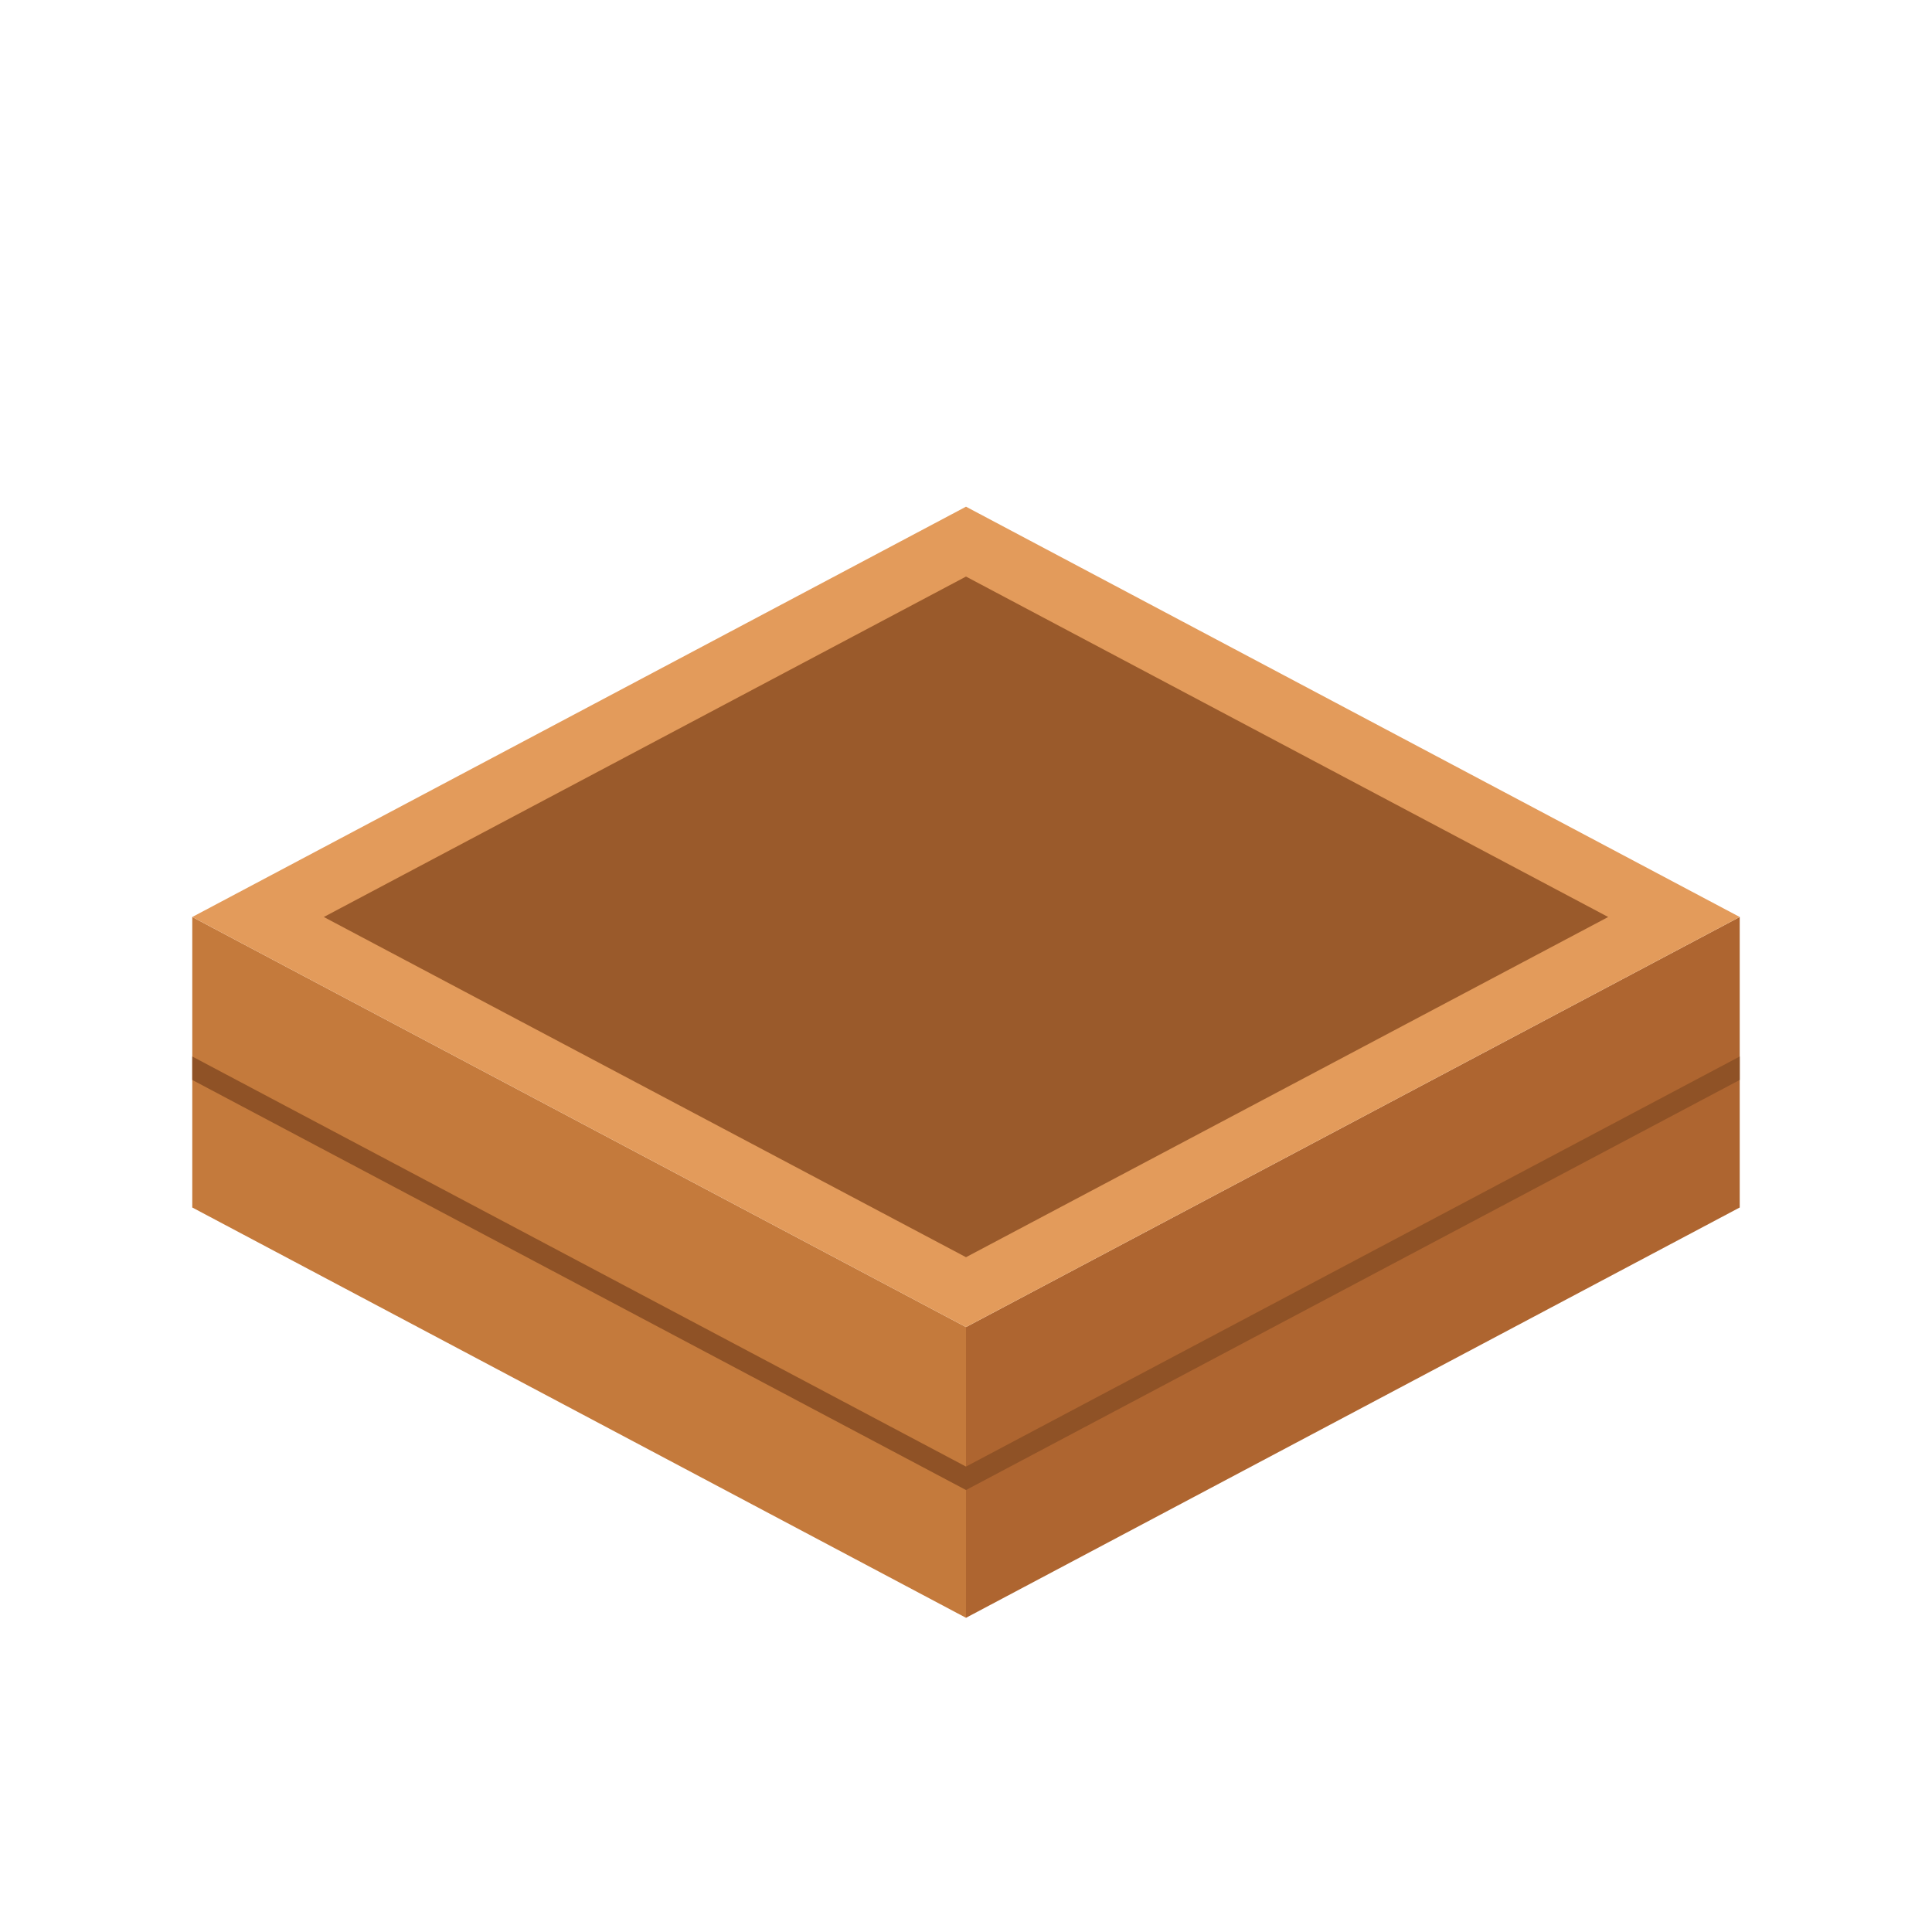
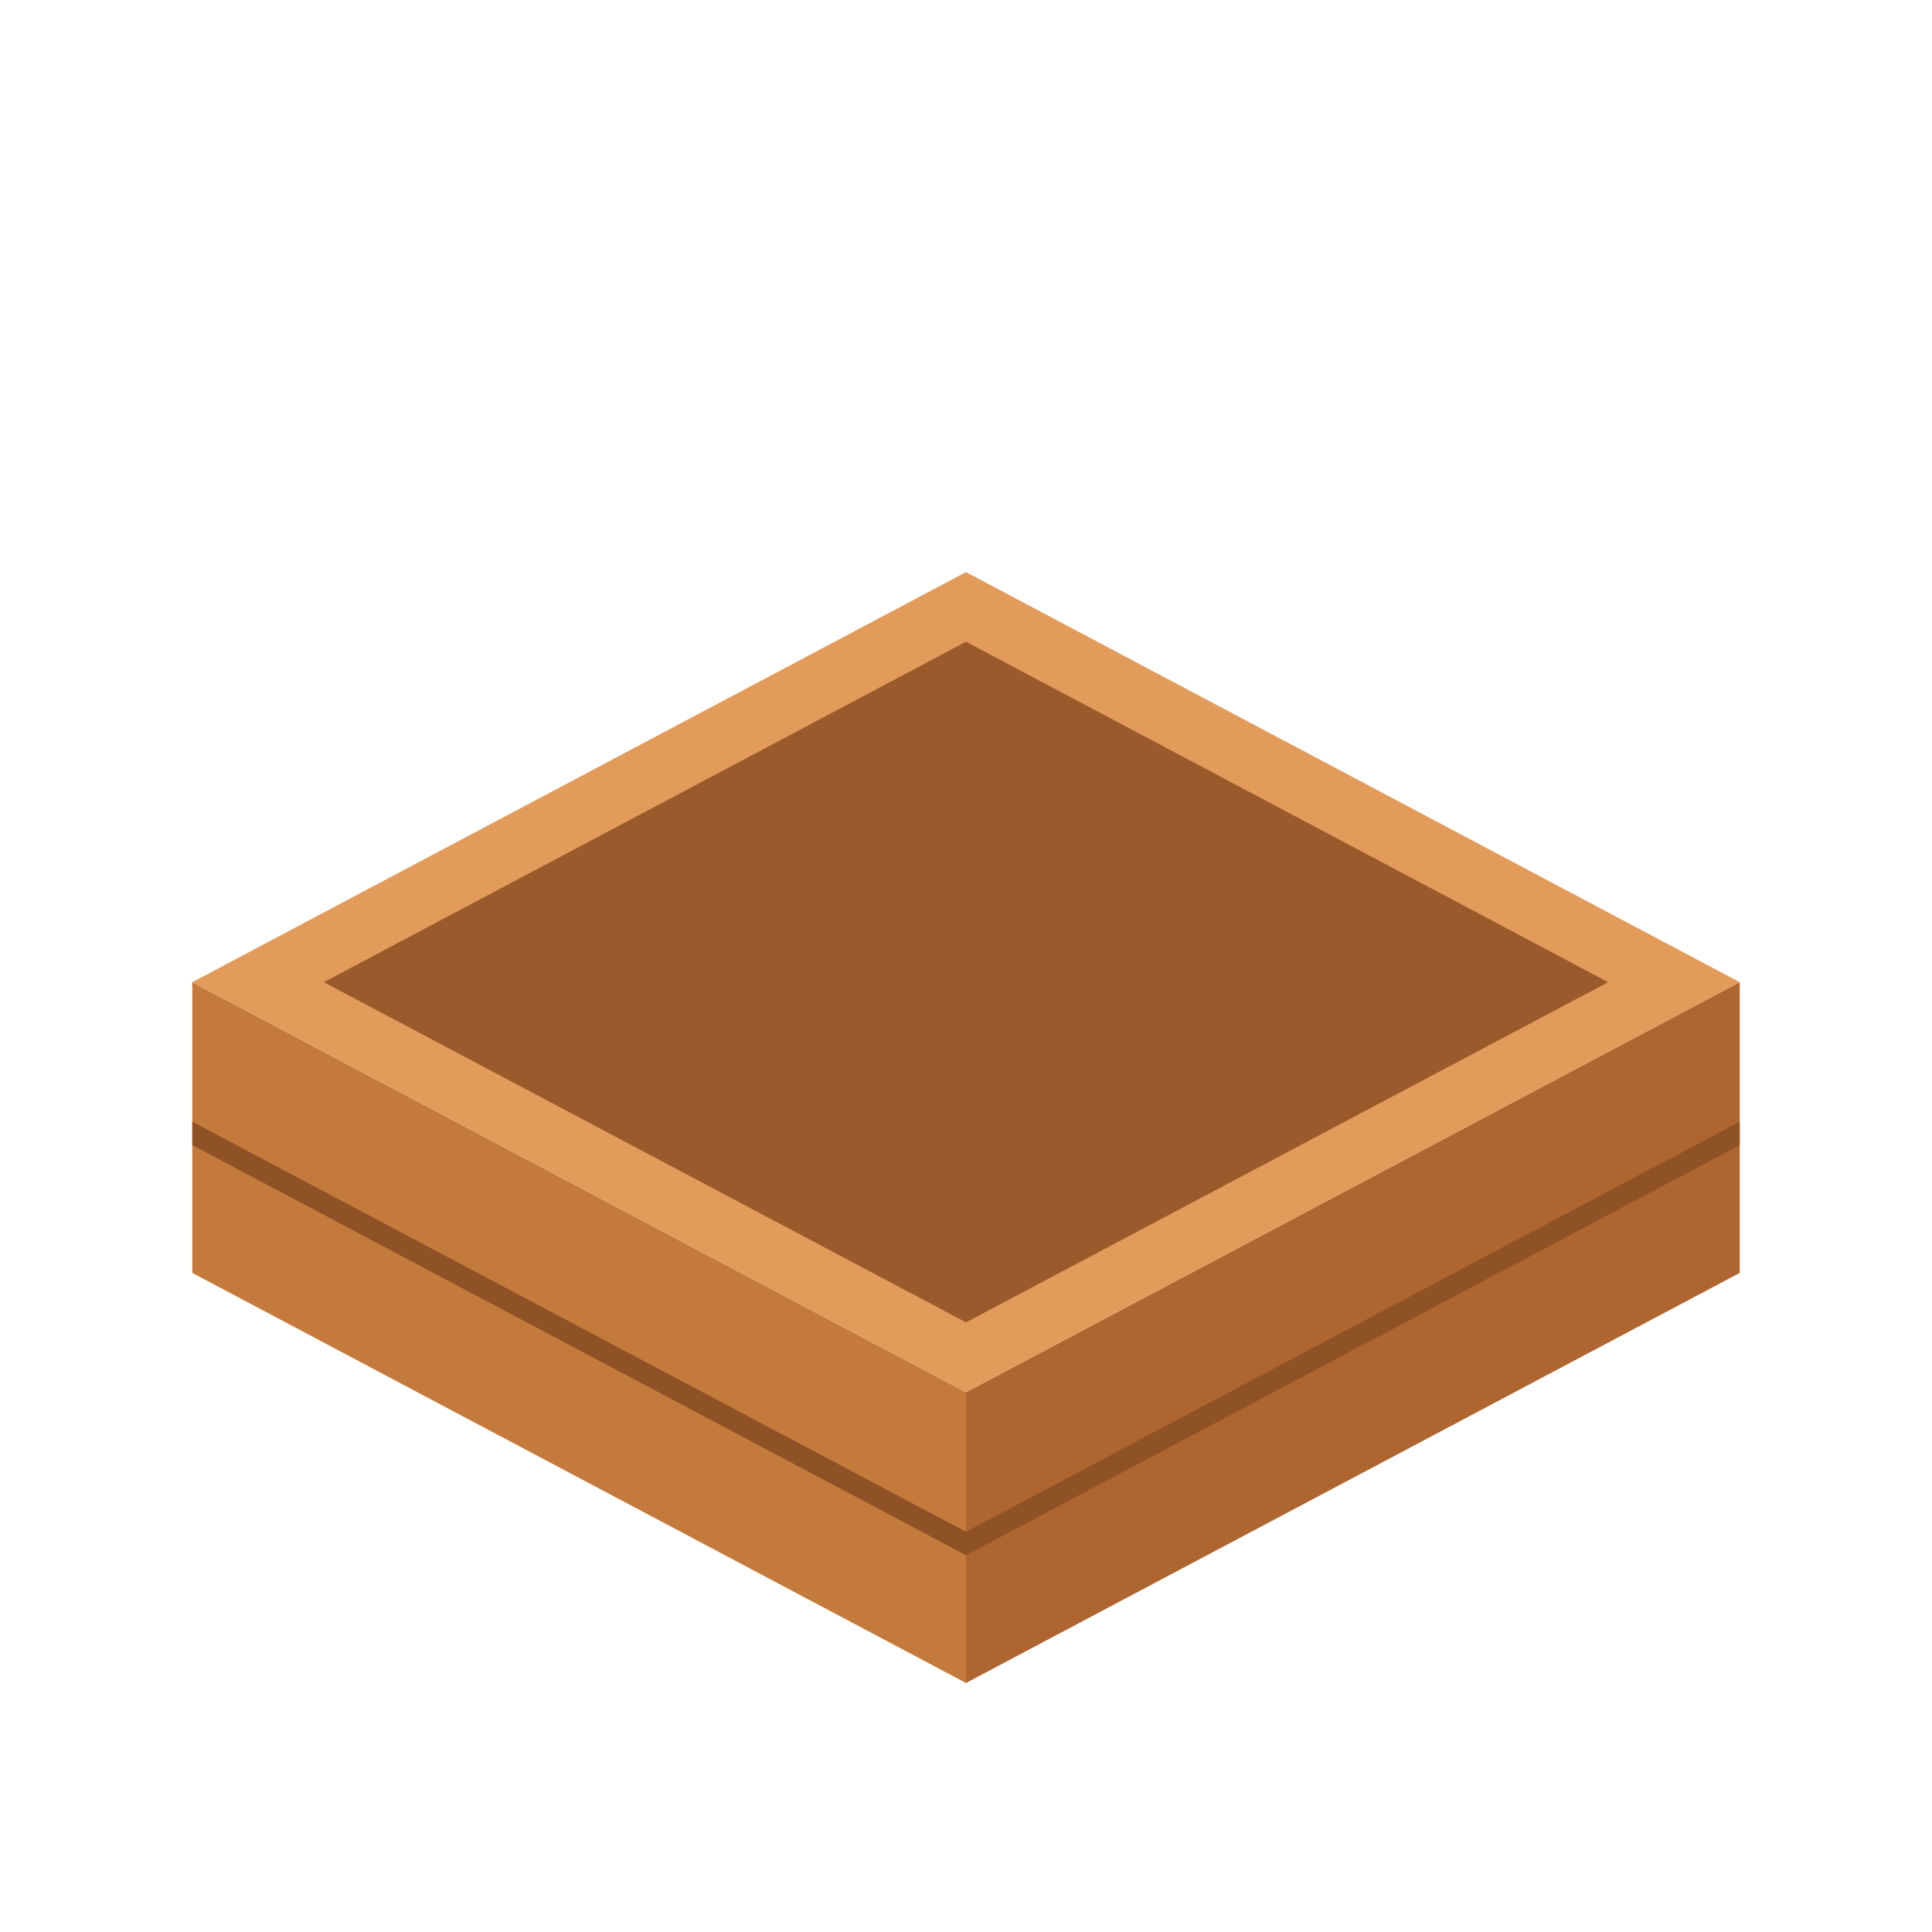
<svg xmlns="http://www.w3.org/2000/svg" viewBox="0 0 1024 1024">
  <g transform="translate(512 512) scale(1.2427) translate(-512 -512)">
-     <polygon points="182.0,491.1 512.0,666.0 512.0,790.0 182.0,615.0" fill="#C47A3C" />
-     <polygon points="512.0,666.0 842.0,491.1 842.0,615.0 512.0,790.0" fill="#AE6530" />
-     <polygon points="182.0,550.6 512.0,725.5 512.0,735.5 182.0,560.6" fill="#8F5226" />
-     <polygon points="512.0,725.5 842.0,550.6 842.0,560.6 512.0,735.5" fill="#8F5226" />
-     <polygon points="512.0,316.1 842.0,491.1 512.0,666.0 182.0,491.1" fill="#E39B5B" />
-     <polygon points="512.0,345.9 785.9,491.1 512.0,636.2 238.1,491.1" fill="#9A5A2B" />
+     <polygon points="182.0,518.9 512.0,693.8 512.0,817.8 182.0,642.9" fill="#C47A3C" />
+     <polygon points="512.0,693.8 842.0,518.9 842.0,642.9 512.0,817.8" fill="#AE6530" />
+     <polygon points="182.0,578.4 512.0,753.3 512.0,763.3 182.0,588.4" fill="#8F5226" />
+     <polygon points="512.0,753.3 842.0,578.4 842.0,588.4 512.0,763.3" fill="#8F5226" />
+     <polygon points="512.0,344.0 842.0,518.9 512.0,693.8 182.0,518.9" fill="#E39B5B" />
+     <polygon points="512.0,373.7 785.9,518.9 512.0,664.0 238.1,518.9" fill="#9A5A2B" />
  </g>
</svg>
